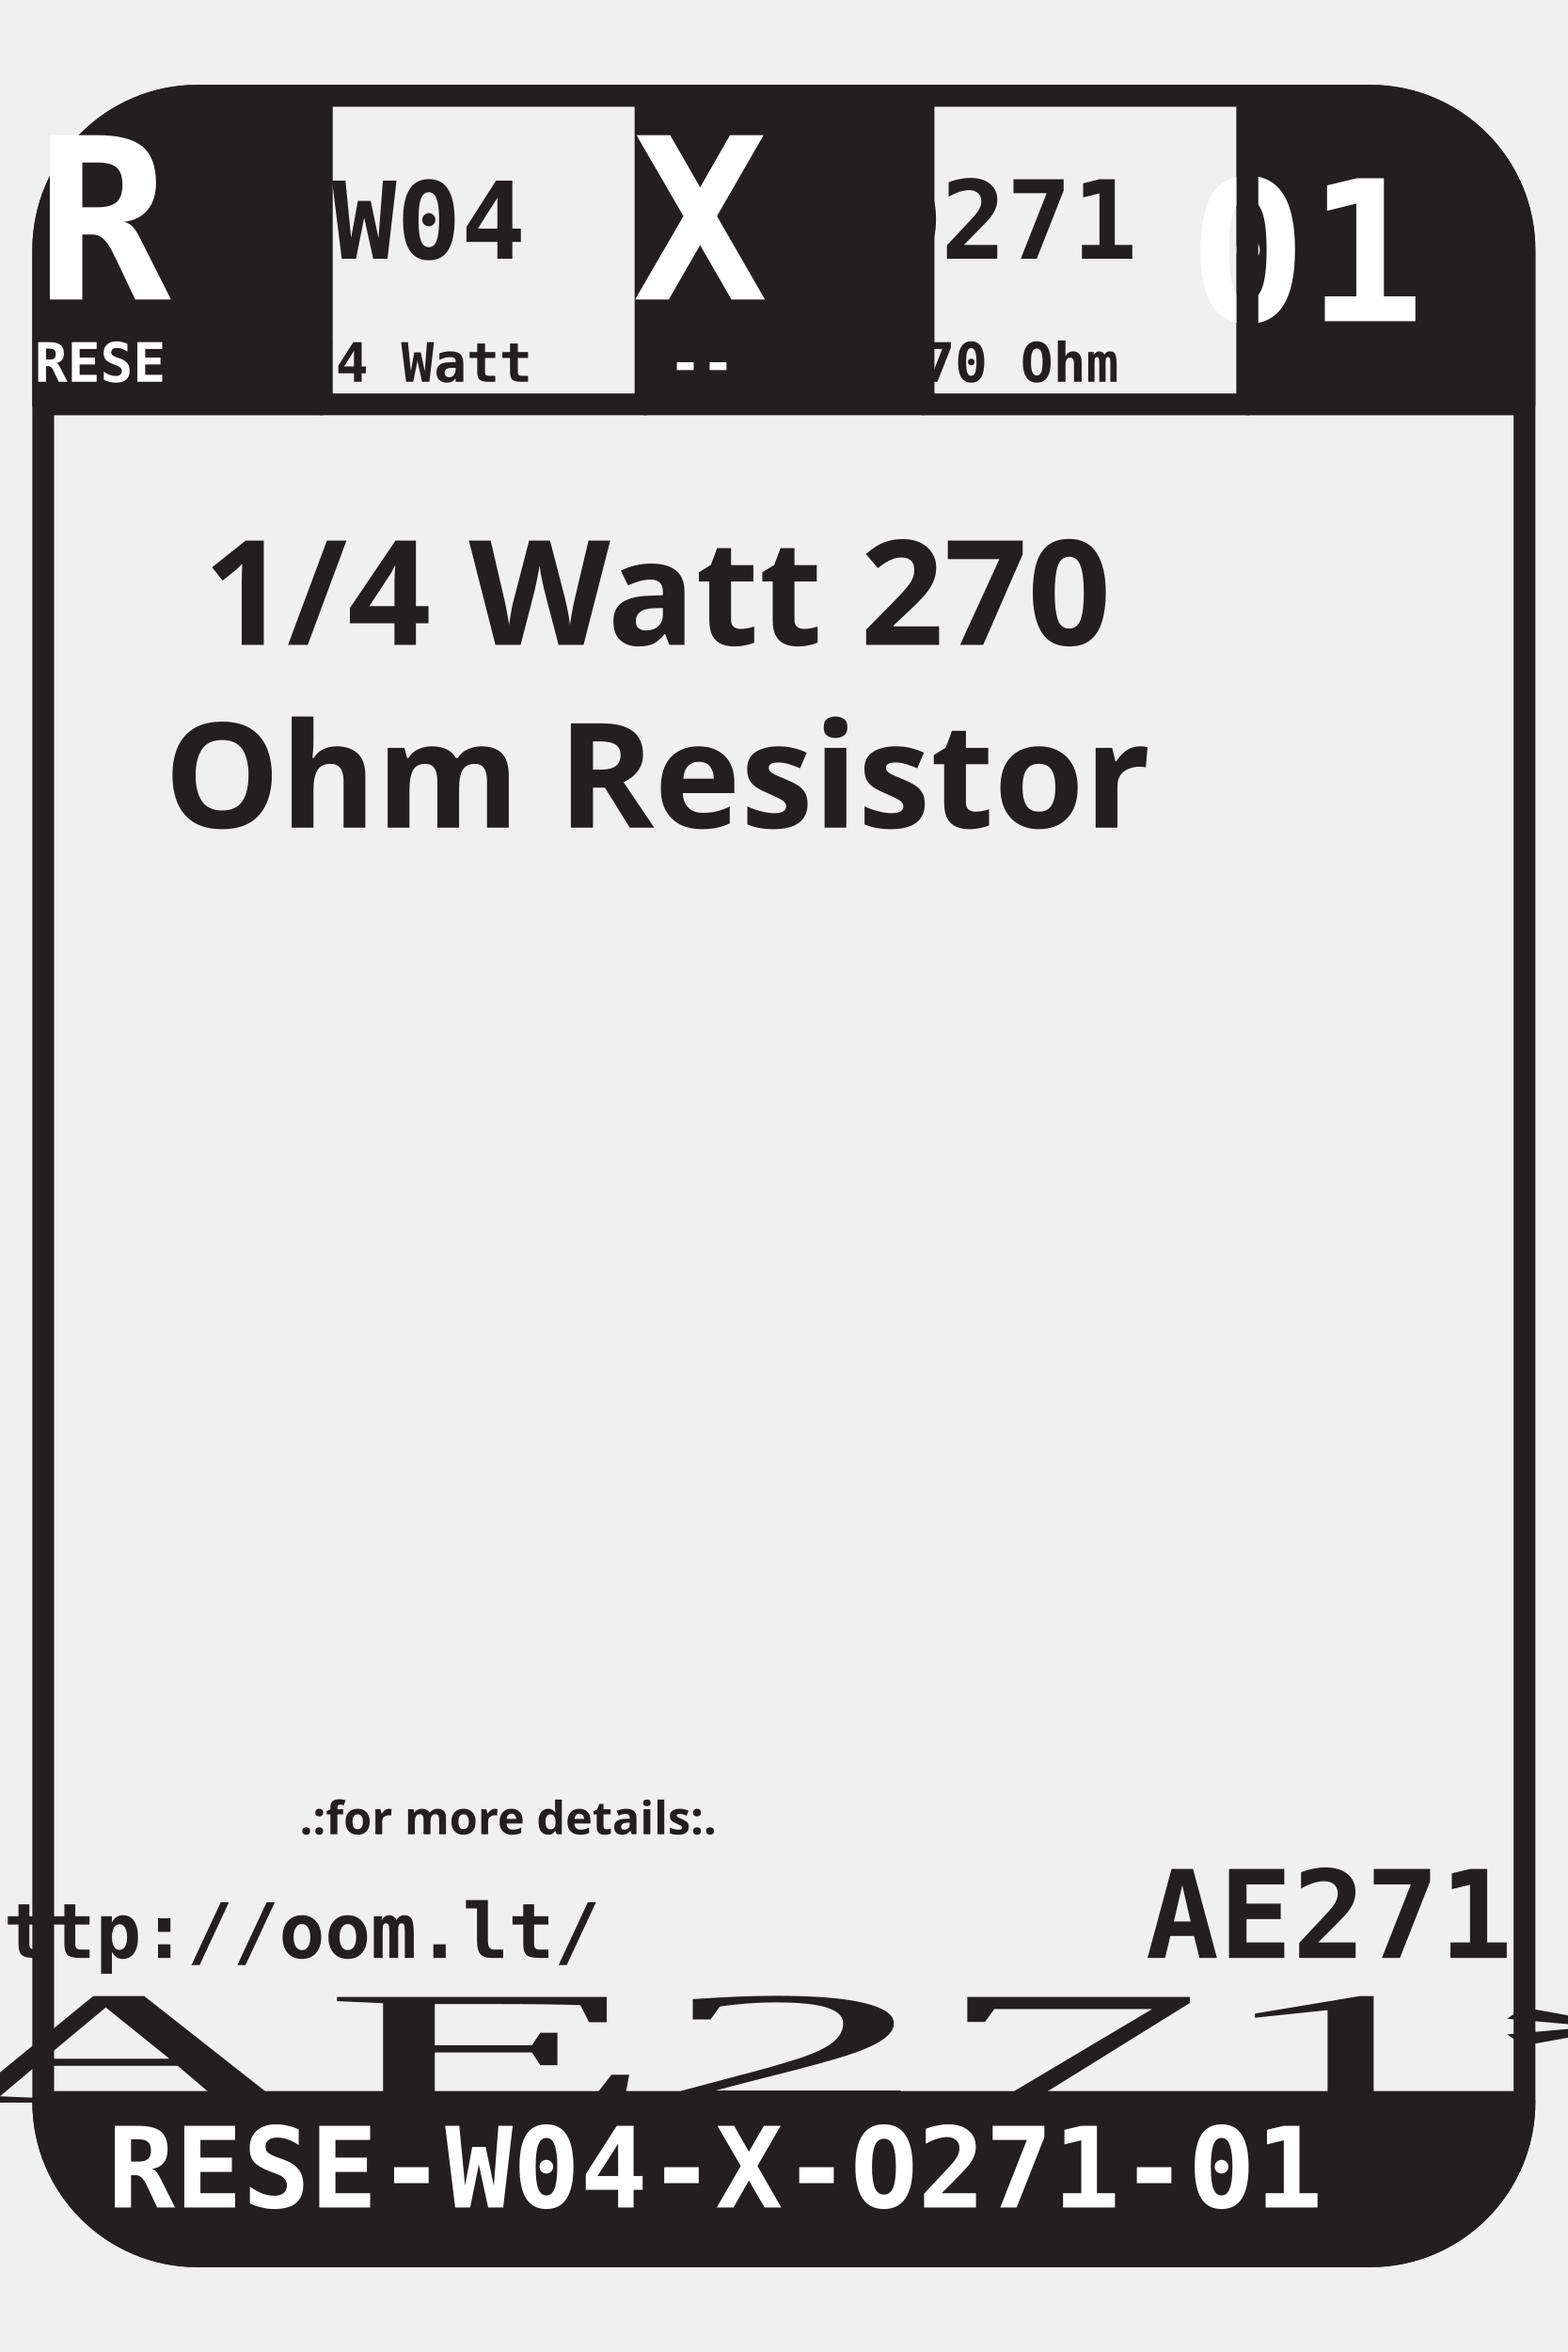
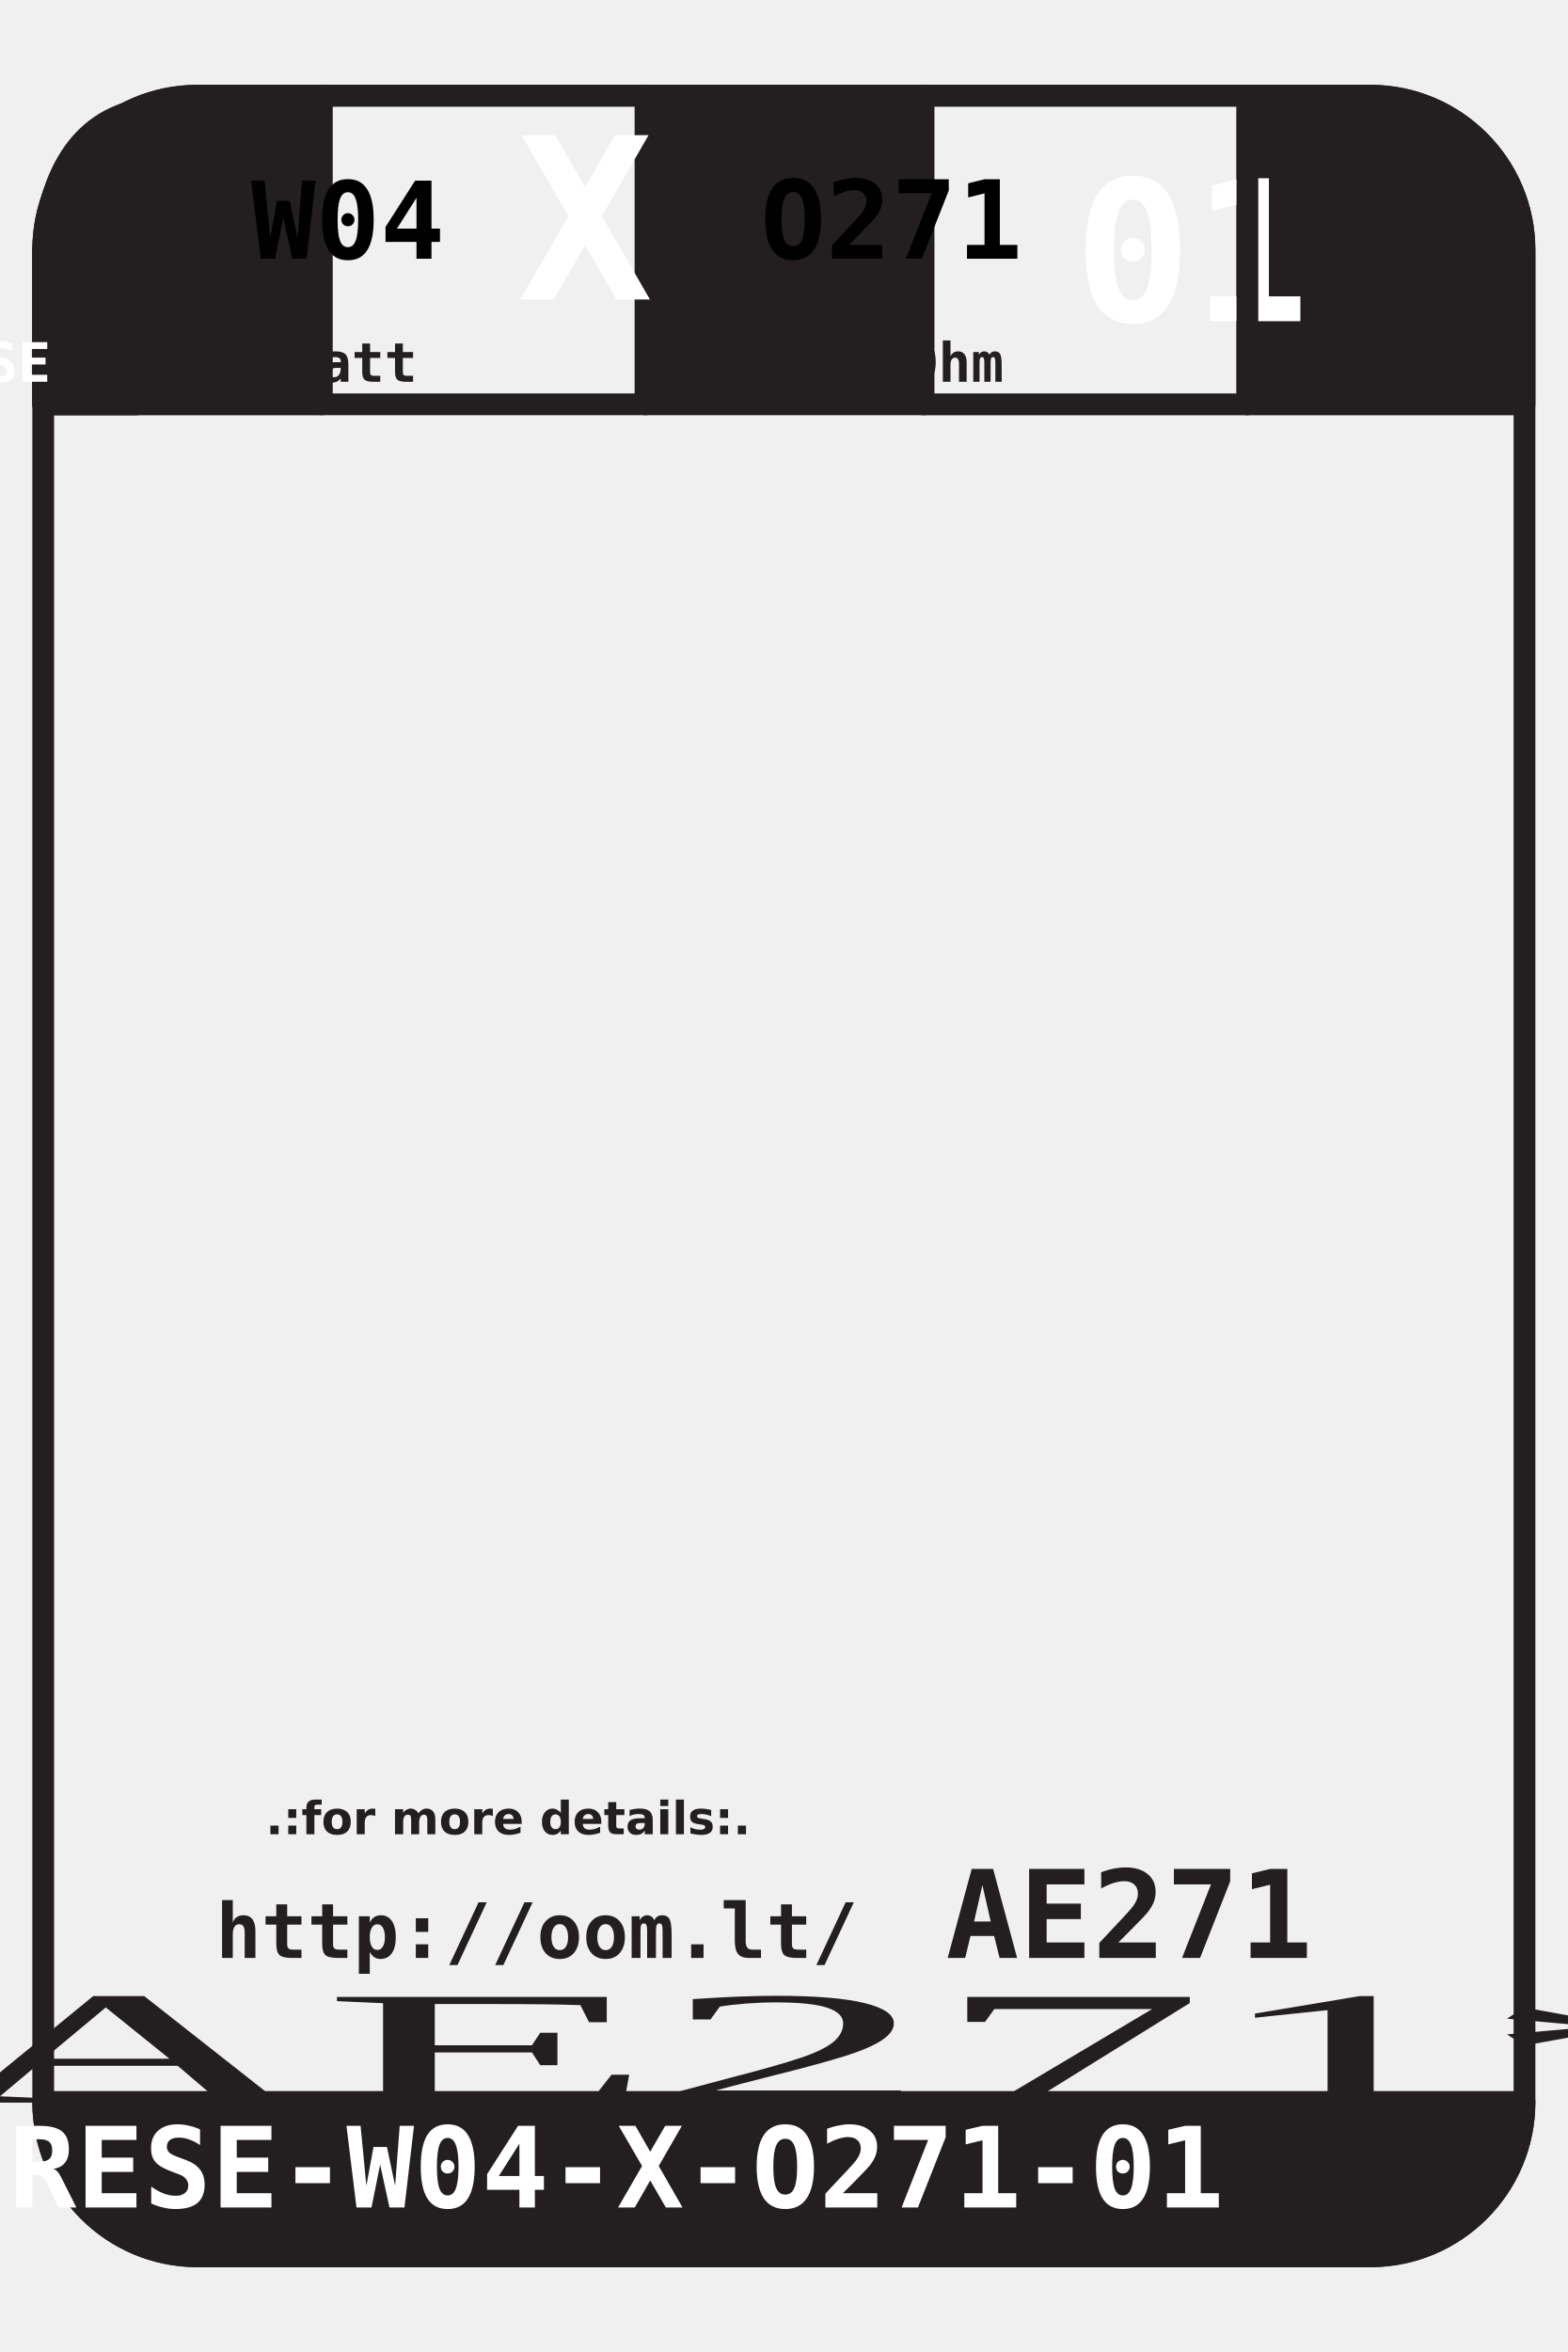
- <svg xmlns="http://www.w3.org/2000/svg" xmlns:xlink="http://www.w3.org/1999/xlink" id="svg3419" version="1.1" width="180" height="270" xml:space="preserve">
+ <svg xmlns="http://www.w3.org/2000/svg" id="svg3419" version="1.1" width="180" height="270" xml:space="preserve">
  <defs id="defs3423" />
  <g id="g3427" transform="matrix(1.25,0,0,-1.25,0,270)">
    <path d="m 3.969,193.039 c 0,7.826 6.347,14.173 14.173,14.173 l 107.717,0 c 7.826,0 14.173,-6.347 14.173,-14.173 l 0,-170.079 c 0,-7.826 -6.347,-14.173 -14.173,-14.173 l -107.717,0 c -7.826,0 -14.173,6.347 -14.173,14.173 l 0,170.079 z" style="fill:none;stroke:#231f20;stroke-width:2;stroke-linecap:round;stroke-linejoin:round;stroke-miterlimit:22.926;stroke-opacity:1;stroke-dasharray:none" id="path3429" />
-     <text transform="scale(1,-1)" id="text3431" x="72.076" y="-163.586" style="text-align:center;text-anchor:middle">
-       <tspan style="font-size:12px;font-variant:normal;font-weight:bold;text-align:center;writing-mode:lr-tb;text-anchor:middle;fill:#231f20;fill-opacity:1;fill-rule:nonzero;stroke:none;font-family:Helvetica LT;-inkscape-font-specification:Helvetica LT Bold" x="72.076" y="-163.586" id="tspan3433" />
-       <tspan style="font-size:12px;font-variant:normal;font-weight:bold;text-align:center;writing-mode:lr-tb;text-anchor:middle;fill:#231f20;fill-opacity:1;fill-rule:nonzero;stroke:none;font-family:Helvetica LT;-inkscape-font-specification:Helvetica LT Bold" x="72.076" y="-148.586" id="tspan3435" />
-       <tspan style="font-size:12px;font-variant:normal;font-weight:bold;text-align:center;writing-mode:lr-tb;text-anchor:middle;fill:#231f20;fill-opacity:1;fill-rule:nonzero;stroke:none;font-family:Helvetica LT;-inkscape-font-specification:Helvetica LT Bold" x="72.076" y="-133.586" id="tspan3437" />
-     </text>
    <text transform="scale(1,-1)" id="text3439" x="71.998" y="-326.037" style="text-align:center;text-anchor:middle">
-       <tspan style="font-size:6px;font-variant:normal;font-weight:bold;text-align:center;writing-mode:lr-tb;text-anchor:middle;fill:#231f20;fill-opacity:1;fill-rule:nonzero;stroke:none;font-family:Helvetica LT;-inkscape-font-specification:Helvetica LT Bold" id="tspan3441" y="-326.037" x="71.998">%ooPartQty</tspan>
+       <tspan style="font-size:6px;font-variant:normal;font-weight:bold;text-align:center;writing-mode:lr-tb;text-anchor:middle;fill:#231f20;fill-opacity:1;fill-rule:nonzero;stroke:none;font-family:Helvetica LT;-inkscape-font-specification:Helvetica LT Bold" id="tspan3441" y="-326.037" x="71.998" />
    </text>
    <text transform="matrix(1,0,0,-1,54.1817,47.5475)" id="text3443" x="17.943" y="0" style="text-anchor:middle;text-align:center">
-       <tspan style="font-size:4.201px;font-variant:normal;font-weight:bold;writing-mode:lr-tb;fill:#231f20;fill-opacity:1;fill-rule:nonzero;stroke:none;font-family:Helvetica LT;-inkscape-font-specification:Helvetica LT Bold;text-anchor:middle;text-align:center" x="0" y="0" id="tspan3445">.:for more details:.</tspan>
+       <tspan style="font-size:4.201px;font-variant:normal;font-weight:bold;writing-mode:lr-tb;fill:#231f20;fill-opacity:1;fill-rule:nonzero;stroke:none;font-family:DejaVu Sans;-inkscape-font-specification:DejaVu Sans Bold;text-anchor:middle;text-align:center;font-style:normal;font-stretch:normal" x="0" y="0" id="tspan3445">.:for more details:.</tspan>
    </text>
-     <text transform="matrix(1,0,0,-1,33.1279,36.1913)" id="text3447" x="26.514" y="0" style="text-anchor:middle;text-align:center">
-       <tspan style="font-size:7.001px;font-variant:normal;font-weight:bold;writing-mode:lr-tb;fill:#231f20;fill-opacity:1;fill-rule:nonzero;stroke:none;font-family:Consolas;-inkscape-font-specification:Consolas Bold;text-anchor:middle;text-align:center" x="0" y="0" id="tspan3449">http://oom.lt/</tspan>
+     <text transform="scale(1,-1)" id="text3447" x="56.807" y="-36.191" style="text-align:center;text-anchor:middle">
+       <tspan style="font-size:7.001px;font-style:normal;font-variant:normal;font-weight:bold;font-stretch:normal;text-align:center;writing-mode:lr-tb;text-anchor:middle;fill:#231f20;fill-opacity:1;fill-rule:nonzero;stroke:none;font-family:DejaVu Sans Mono;-inkscape-font-specification:DejaVu Sans Mono Bold" x="56.807" y="-36.191" id="tspan3449">http://oom.lt/</tspan>
    </text>
    <text transform="scale(1,-1)" id="text3451" x="86.863" y="-36.191" style="text-align:start;text-anchor:start">
-       <tspan style="font-size:11.202px;font-variant:normal;font-weight:bold;text-align:start;writing-mode:lr-tb;text-anchor:start;fill:#231f20;fill-opacity:1;fill-rule:nonzero;stroke:none;font-family:Consolas;-inkscape-font-specification:Consolas Bold" x="105.222" y="-36.191" id="tspan3453">AE271</tspan>
+       <tspan style="font-size:11.202px;font-variant:normal;font-weight:bold;text-align:start;writing-mode:lr-tb;text-anchor:start;fill:#231f20;fill-opacity:1;fill-rule:nonzero;stroke:none;font-family:DejaVu Sans Mono;-inkscape-font-specification:DejaVu Sans Mono Bold;font-style:normal;font-stretch:normal" x="86.863" y="-36.191" id="tspan3453">AE271</tspan>
    </text>
    <text transform="matrix(1,0,0,-0.2937634,14.7144,22.9039)" id="text3455" x="57.305" y="0" style="text-align:center;text-anchor:middle">
      <tspan style="font-size:50.435px;font-variant:normal;font-weight:normal;text-align:center;writing-mode:lr-tb;text-anchor:middle;fill:#231f20;fill-opacity:1;fill-rule:nonzero;stroke:none;font-family:Free 3 of 9 Extended;-inkscape-font-specification:Free3of9Extended" x="57.305" y="0" id="tspan3457">*AE271*</tspan>
    </text>
    <path d="m 29.541,178.866 0,28.346 -11.4,0 c -7.826,0 -14.173,-6.347 -14.173,-14.173 l 0,-14.173 25.573,0 z" style="fill:#231f20;fill-opacity:1;fill-rule:evenodd;stroke:#231f20;stroke-width:2;stroke-linecap:round;stroke-linejoin:round;stroke-miterlimit:22.926;stroke-opacity:1;stroke-dasharray:none" id="path3593" />
    <path d="m 140.031,193.039 c 0,7.826 -6.347,14.173 -14.173,14.173 l -11.277,0 0,-28.346 25.451,0 0,14.173 z" style="fill:#231f20;fill-opacity:1;fill-rule:evenodd;stroke:#231f20;stroke-width:2;stroke-linecap:round;stroke-linejoin:round;stroke-miterlimit:22.926;stroke-opacity:1;stroke-dasharray:none" id="path3595" />
    <path d="m 59.305,207.213 25.512,0 0,-28.346 -25.512,0 0,28.346 z" style="fill:#231f20;fill-opacity:1;fill-rule:evenodd;stroke:#231f20;stroke-width:2;stroke-linecap:round;stroke-linejoin:round;stroke-miterlimit:22.926;stroke-opacity:1;stroke-dasharray:none" id="path3597" />
-     <text transform="scale(1,-1)" id="text3599" x="16.703" y="-180.937" style="text-align:center;text-anchor:middle;fill:#ffffff">
-       <tspan style="font-size:5px;font-variant:normal;font-weight:bold;text-align:center;writing-mode:lr-tb;text-anchor:middle;fill:#ffffff;fill-opacity:1;fill-rule:nonzero;stroke:none;font-family:Consolas;-inkscape-font-specification:Consolas Bold" x="16.703" y="-180.937" id="tspan3601">RESE</tspan>
-     </text>
-     <text transform="scale(1,-1)" id="text3603" x="127.539" y="-186.501" style="text-align:center;text-anchor:middle;fill:#ffffff">
-       <tspan style="font-size:18px;font-variant:normal;font-weight:bold;text-align:center;writing-mode:lr-tb;text-anchor:middle;fill:#ffffff;fill-opacity:1;fill-rule:nonzero;stroke:none;font-family:Consolas;-inkscape-font-specification:Consolas Bold" x="127.539" y="-186.501" id="tspan3605">01</tspan>
+     <text transform="scale(1,-1)" id="text3603" x="127.539" y="-186.501" style="font-style:normal;font-variant:normal;font-weight:bold;font-stretch:normal;text-align:center;text-anchor:middle;fill:#ffffff;font-family:DejaVu Sans Mono;-inkscape-font-specification:DejaVu Sans Mono Bold">
+       <tspan style="font-size:18px;font-style:normal;font-variant:normal;font-weight:bold;font-stretch:normal;text-align:center;writing-mode:lr-tb;text-anchor:middle;fill:#ffffff;fill-opacity:1;fill-rule:nonzero;stroke:none;font-family:DejaVu Sans Mono;-inkscape-font-specification:DejaVu Sans Mono Bold" x="127.539" y="-186.501" id="tspan3605">01</tspan>
    </text>
    <path d="m 29.541,207.213 29.764,0 0,-28.346 -29.764,0 0,28.346 z" style="fill:none;stroke:#231f20;stroke-width:2;stroke-linecap:round;stroke-linejoin:round;stroke-miterlimit:22.926;stroke-opacity:1;stroke-dasharray:none" id="path3607" />
    <path d="m 84.817,207.212 29.764,0 0,-28.346 -29.764,0 0,28.346 z" style="fill:none;stroke:#231f20;stroke-width:2;stroke-linecap:round;stroke-linejoin:round;stroke-miterlimit:22.926;stroke-opacity:1;stroke-dasharray:none" id="path3609" />
-     <text transform="scale(1,-1)" id="text3611" x="44.674" y="-192.239" style="font-size:8.444px;text-align:center;text-anchor:middle">
-       <tspan style="font-size:9.851px;font-variant:normal;font-weight:bold;text-align:center;writing-mode:lr-tb;text-anchor:middle;fill:#231f20;fill-opacity:1;fill-rule:nonzero;stroke:none;font-family:Consolas;-inkscape-font-specification:Consolas Bold" x="44.674" y="-192.239" id="tspan3613">W04</tspan>
+     <text transform="scale(1,-1)" id="text3611" x="44.674" y="-192.239" style="font-size:8.444px;font-style:normal;font-variant:normal;font-weight:bold;font-stretch:normal;text-align:center;text-anchor:middle;fill:#000000;font-family:DejaVu Sans Mono;-inkscape-font-specification:DejaVu Sans Mono Bold">
+       <tspan style="font-size:9.851px;font-style:normal;font-variant:normal;font-weight:bold;font-stretch:normal;text-align:center;writing-mode:lr-tb;text-anchor:middle;fill:#000000;fill-opacity:1;fill-rule:nonzero;stroke:none;font-family:DejaVu Sans Mono;-inkscape-font-specification:DejaVu Sans Mono Bold" x="44.674" y="-192.239" id="tspan3613">W04</tspan>
    </text>
-     <text transform="scale(1,-1)" id="text3615" x="99.941" y="-192.241" style="text-align:center;text-anchor:middle">
-       <tspan style="font-size:10px;font-variant:normal;font-weight:bold;text-align:center;writing-mode:lr-tb;text-anchor:middle;fill:#231f20;fill-opacity:1;fill-rule:nonzero;stroke:none;font-family:Consolas;-inkscape-font-specification:Consolas Bold" x="99.941" y="-192.241" id="tspan3617">O271</tspan>
+     <text transform="scale(1,-1)" id="text3615" x="99.941" y="-192.241" style="font-style:normal;font-variant:normal;font-weight:bold;font-stretch:normal;text-align:center;text-anchor:middle;fill:#000000;font-family:DejaVu Sans Mono;-inkscape-font-specification:DejaVu Sans Mono Bold">
+       <tspan style="font-size:10px;font-style:normal;font-variant:normal;font-weight:bold;font-stretch:normal;text-align:center;writing-mode:lr-tb;text-anchor:middle;fill:#000000;fill-opacity:1;fill-rule:nonzero;stroke:none;font-family:DejaVu Sans Mono;-inkscape-font-specification:DejaVu Sans Mono Bold" x="99.941" y="-192.241" id="tspan3617">O271</tspan>
    </text>
-     <text transform="scale(1,-1)" id="text3623" x="71.95" y="-180.937" style="text-align:center;text-anchor:middle">
-       <tspan style="font-size:5px;font-variant:normal;font-weight:bold;text-align:center;writing-mode:lr-tb;text-anchor:middle;fill:#ffffff;fill-opacity:1;fill-rule:nonzero;stroke:none;font-family:Consolas;-inkscape-font-specification:Consolas Bold" x="71.95" y="-180.937" id="tspan3625">--</tspan>
+     <text transform="scale(1,-1)" id="text3623" x="71.95" y="-180.937" style="font-style:normal;font-variant:normal;font-weight:bold;font-stretch:normal;text-align:center;text-anchor:middle;fill:#ffffff;font-family:DejaVu Sans Mono;-inkscape-font-specification:DejaVu Sans Mono Bold">
+       <tspan style="font-size:5px;font-style:normal;font-variant:normal;font-weight:bold;font-stretch:normal;text-align:center;writing-mode:lr-tb;text-anchor:middle;fill:#ffffff;fill-opacity:1;fill-rule:nonzero;stroke:none;font-family:DejaVu Sans Mono;-inkscape-font-specification:DejaVu Sans Mono Bold" x="71.95" y="-180.937" id="tspan3625" />
    </text>
-     <text transform="scale(1,-1)" id="text3631" x="44.348" y="-180.937" style="text-align:center;text-anchor:middle">
-       <tspan style="font-size:5px;font-variant:normal;font-weight:bold;text-align:center;writing-mode:lr-tb;text-anchor:middle;fill:#231f20;fill-opacity:1;fill-rule:nonzero;stroke:none;font-family:Consolas;-inkscape-font-specification:Consolas Bold" x="44.348" y="-180.937" id="tspan3633">1/4 Watt</tspan>
+     <text transform="scale(1,-1)" id="text3631" x="44.348" y="-180.937" style="font-style:normal;font-variant:normal;font-weight:bold;font-stretch:normal;text-align:center;text-anchor:middle;font-family:DejaVu Sans Mono;-inkscape-font-specification:DejaVu Sans Mono Bold">
+       <tspan style="font-size:5px;font-style:normal;font-variant:normal;font-weight:bold;font-stretch:normal;text-align:center;writing-mode:lr-tb;text-anchor:middle;fill:#231f20;fill-opacity:1;fill-rule:nonzero;stroke:none;font-family:DejaVu Sans Mono;-inkscape-font-specification:DejaVu Sans Mono Bold" x="44.348" y="-180.937" id="tspan3633">1/4 Watt</tspan>
    </text>
-     <text transform="scale(1,-1)" id="text3619" x="21.628" y="-188.494" style="text-align:center;text-anchor:middle">
-       <tspan style="font-size:20.706px;font-variant:normal;font-weight:bold;text-align:center;writing-mode:lr-tb;text-anchor:middle;fill:#ffffff;fill-opacity:1;fill-rule:nonzero;stroke:none;font-family:Consolas;-inkscape-font-specification:Consolas Bold" x="16.967" y="-188.494" id="tspan3621">R</tspan>
+     <text transform="scale(1,-1)" id="text3619" x="247.712" y="-188.494" style="font-style:normal;font-variant:normal;font-weight:bold;font-stretch:normal;text-align:end;text-anchor:end;fill:#ffffff;font-family:DejaVu Sans Mono;-inkscape-font-specification:DejaVu Sans Mono Bold">
+       <tspan style="font-size:20.706px;font-style:normal;font-variant:normal;font-weight:bold;font-stretch:normal;text-align:end;writing-mode:lr-tb;text-anchor:end;fill:#ffffff;fill-opacity:1;fill-rule:nonzero;stroke:none;font-family:DejaVu Sans Mono;-inkscape-font-specification:DejaVu Sans Mono Bold" x="25.471" y="-188.494" id="tspan3621">RESE</tspan>
    </text>
-     <text transform="scale(1,-1)" id="text3627" x="76.459" y="-188.494" style="text-align:center;text-anchor:middle;fill:#ffffff">
-       <tspan style="font-size:20.706px;font-variant:normal;font-weight:bold;text-align:center;writing-mode:lr-tb;text-anchor:middle;fill:#ffffff;fill-opacity:1;fill-rule:nonzero;stroke:none;font-family:Consolas;-inkscape-font-specification:Consolas Bold" x="71.808" y="-188.494" id="tspan3629">X</tspan>
+     <path id="use3031" style="fill:#231f20;fill-opacity:1;fill-rule:evenodd;stroke:#231f20;stroke-width:2;stroke-linecap:round;stroke-linejoin:round;stroke-miterlimit:22.926;stroke-opacity:1;stroke-dasharray:none" d="m 12.534,178.866 0.164,27.036 C 6.573,204.607 4.348,198.675 3.968,193.039 l 0,-14.173 z" />
+     <text transform="scale(1,-1)" id="text3627" x="76.459" y="-188.494" style="font-style:normal;font-variant:normal;font-weight:bold;font-stretch:normal;text-align:center;text-anchor:middle;fill:#ffffff;font-family:DejaVu Sans Mono;-inkscape-font-specification:DejaVu Sans Mono Bold">
+       <tspan style="font-size:20.706px;font-style:normal;font-variant:normal;font-weight:bold;font-stretch:normal;text-align:center;writing-mode:lr-tb;text-anchor:middle;fill:#ffffff;fill-opacity:1;fill-rule:nonzero;stroke:none;font-family:DejaVu Sans Mono;-inkscape-font-specification:DejaVu Sans Mono Bold" x="71.808" y="-188.494" id="tspan3629">X</tspan>
    </text>
-     <text transform="scale(1,-1)" id="text3635" x="99.728" y="-180.937" style="text-align:center;text-anchor:middle">
-       <tspan style="font-size:5px;font-variant:normal;font-weight:bold;text-align:center;writing-mode:lr-tb;text-anchor:middle;fill:#231f20;fill-opacity:1;fill-rule:nonzero;stroke:none;font-family:Consolas;-inkscape-font-specification:Consolas Bold" x="99.728" y="-180.937" id="tspan3637">270 Ohm</tspan>
+     <text transform="scale(1,-1)" id="text3635" x="99.728" y="-180.937" style="font-style:normal;font-variant:normal;font-weight:bold;font-stretch:normal;text-align:center;text-anchor:middle;font-family:DejaVu Sans Mono;-inkscape-font-specification:DejaVu Sans Mono Bold">
+       <tspan style="font-size:5px;font-style:normal;font-variant:normal;font-weight:bold;font-stretch:normal;text-align:center;writing-mode:lr-tb;text-anchor:middle;fill:#231f20;fill-opacity:1;fill-rule:nonzero;stroke:none;font-family:DejaVu Sans Mono;-inkscape-font-specification:DejaVu Sans Mono Bold" x="99.728" y="-180.937" id="tspan3637">270 Ohm</tspan>
    </text>
    <path d="m 3.969,22.961 136.063,0" style="fill:none;stroke:#231f20;stroke-opacity:1;stroke-width:0.216;stroke-linecap:butt;stroke-linejoin:miter;stroke-miterlimit:22.926;stroke-dasharray:none" id="path3639" />
    <path d="m 3.969,22.961 136.063,0 0,0 c 0,-7.826 -6.347,-14.173 -14.173,-14.173 l -107.717,0 c -7.826,0 -14.173,6.347 -14.173,14.173 z" style="fill:#231f20;fill-opacity:1;fill-rule:evenodd;stroke:#231f20;stroke-opacity:1;stroke-width:2;stroke-linecap:round;stroke-linejoin:round;stroke-miterlimit:22.926;stroke-dasharray:none" id="path3641" />
-     <text transform="scale(1,-1)" id="text3643" x="72.138" y="-13.271" style="font-size:10.302px;text-align:center;text-anchor:middle">
-       <tspan style="font-size:10.302px;font-variant:normal;font-weight:bold;text-align:center;writing-mode:lr-tb;text-anchor:middle;fill:#ffffff;fill-opacity:1;fill-rule:nonzero;stroke:none;font-family:Consolas;-inkscape-font-specification:Consolas Bold" x="72.138" y="-13.271" id="tspan3645">RESE-W04-X-O271-01</tspan>
+     <text transform="scale(1,-1)" id="text3643" x="72.138" y="-13.271" style="font-size:10.302px;text-align:center;text-anchor:middle;-inkscape-font-specification:DejaVu Sans Mono Bold;font-family:DejaVu Sans Mono;font-weight:bold;font-style:normal;font-stretch:normal;font-variant:normal">
+       <tspan style="font-size:10.302px;font-variant:normal;font-weight:bold;text-align:center;writing-mode:lr-tb;text-anchor:middle;fill:#ffffff;fill-opacity:1;fill-rule:nonzero;stroke:none;font-family:DejaVu Sans Mono;-inkscape-font-specification:DejaVu Sans Mono Bold;font-style:normal;font-stretch:normal" x="72.138" y="-13.271" id="tspan3645">RESE-W04-X-O271-01</tspan>
    </text>
-     <text xml:space="preserve" style="font-size:40px;font-style:normal;font-weight:bold;text-align:center;line-height:125%;letter-spacing:0px;word-spacing:0px;text-anchor:middle;fill:#000000;fill-opacity:1;stroke:none;font-family:Sans;-inkscape-font-specification:Sans Bold" x="-21.572" y="54.974" id="text3647" transform="matrix(0.8,0,0,-0.8,0,216)">
+     <text xml:space="preserve" style="font-size:40px;font-style:normal;font-weight:bold;text-align:center;line-height:125%;letter-spacing:0px;word-spacing:0px;text-anchor:middle;fill:#000000;fill-opacity:1;stroke:none;font-family:DejaVu Sans Mono;-inkscape-font-specification:DejaVu Sans Mono Bold;font-stretch:normal;font-variant:normal" x="-21.572" y="54.974" id="text3647" transform="matrix(0.8,0,0,-0.8,0,216)">
      <tspan id="tspan3649" x="-16.025" y="54.974"> </tspan>
    </text>
-     <use x="0" y="0" xlink:href="#text3431" id="use3678" width="180" height="270" />
-     <text style="font-size:13.422px;text-align:center;text-anchor:middle" y="-156.772" x="72.118" id="use3682" transform="scale(1,-1)">
-       <tspan id="tspan3686" y="-156.772" x="72.118" style="font-size:13.422px;font-variant:normal;font-weight:bold;text-align:center;writing-mode:lr-tb;text-anchor:middle;fill:#231f20;fill-opacity:1;fill-rule:nonzero;stroke:none;font-family:Helvetica LT;-inkscape-font-specification:Helvetica LT Bold">1/4 Watt 270</tspan>
-       <tspan id="tspan3688" y="-139.994" x="72.118" style="font-size:13.422px;font-variant:normal;font-weight:bold;text-align:center;writing-mode:lr-tb;text-anchor:middle;fill:#231f20;fill-opacity:1;fill-rule:nonzero;stroke:none;font-family:Helvetica LT;-inkscape-font-specification:Helvetica LT Bold">Ohm Resistor</tspan>
-       <tspan id="tspan3690" y="-123.217" x="72.118" style="font-size:13.422px;font-variant:normal;font-weight:bold;text-align:center;writing-mode:lr-tb;text-anchor:middle;fill:#231f20;fill-opacity:1;fill-rule:nonzero;stroke:none;font-family:Helvetica LT;-inkscape-font-specification:Helvetica LT Bold" />
+     <text transform="scale(1,-1)" id="text3599" x="16.703" y="-180.937" style="font-style:normal;font-variant:normal;font-weight:bold;font-stretch:normal;text-align:center;text-anchor:middle;fill:#ffffff;font-family:DejaVu Sans Mono;-inkscape-font-specification:DejaVu Sans Mono Bold">
+       <tspan style="font-size:5px;font-style:normal;font-variant:normal;font-weight:bold;font-stretch:normal;text-align:center;writing-mode:lr-tb;text-anchor:middle;fill:#ffffff;fill-opacity:1;fill-rule:nonzero;stroke:none;font-family:DejaVu Sans Mono;-inkscape-font-specification:DejaVu Sans Mono Bold" x="16.703" y="-180.937" id="tspan3601">RESE</tspan>
    </text>
  </g>
</svg>
